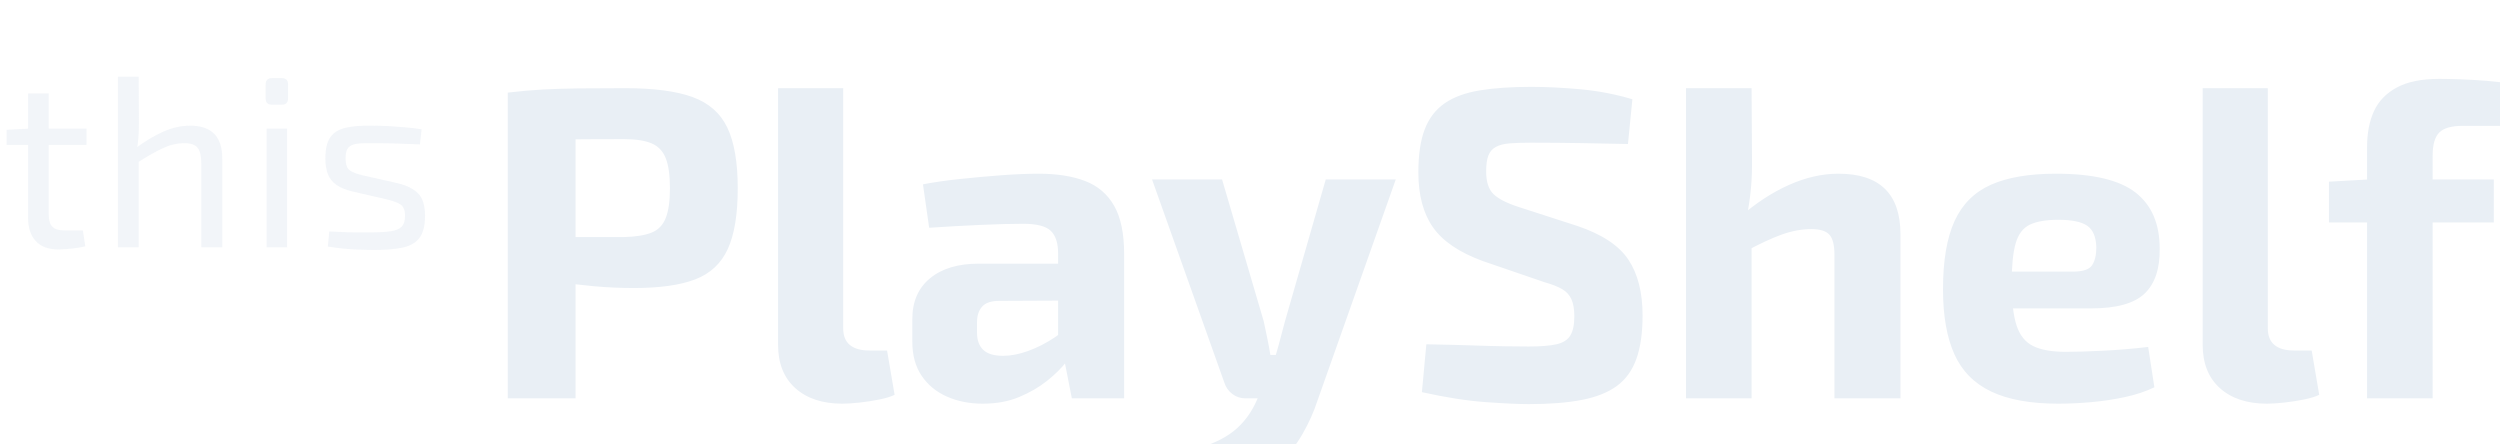
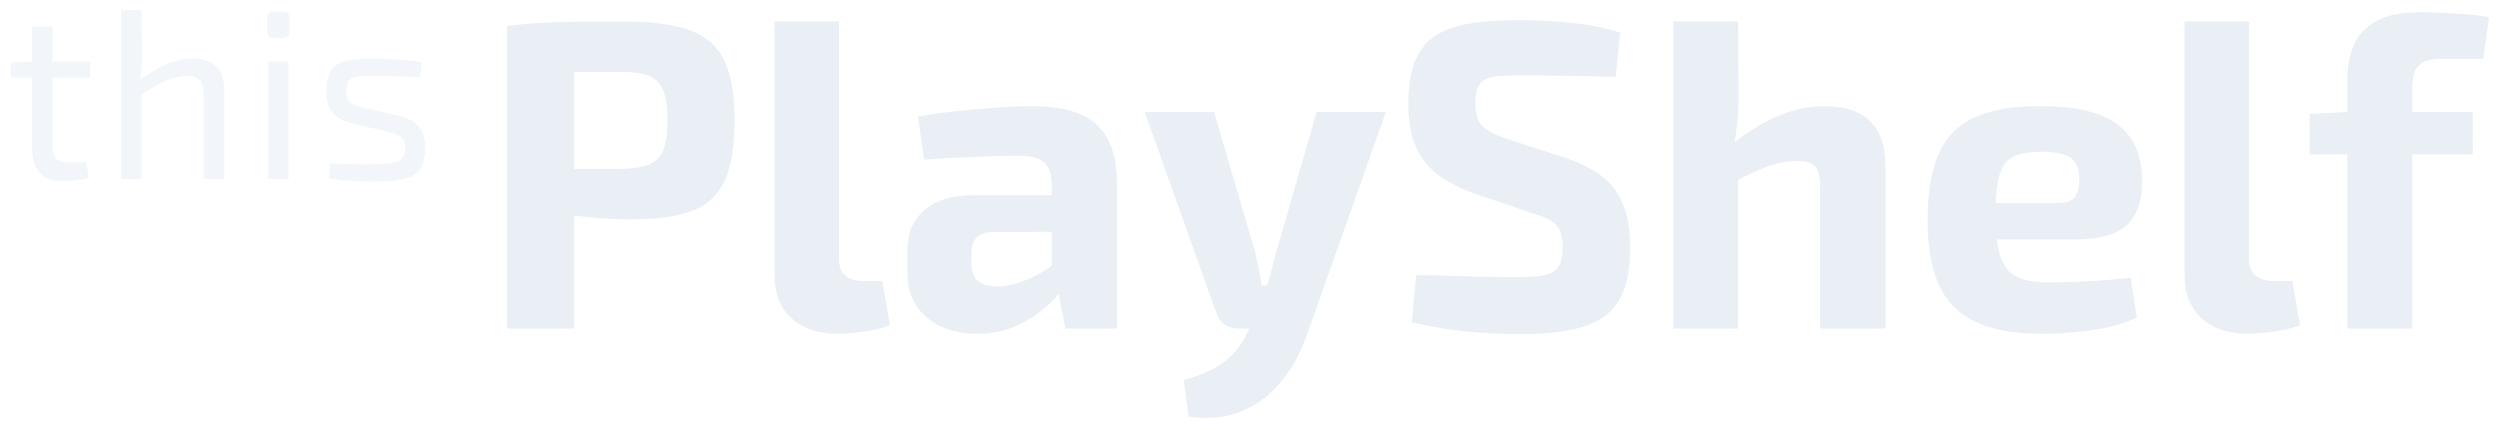
- <svg xmlns="http://www.w3.org/2000/svg" viewBox="0 0 564.19 100" role="img" aria-label="ThisPlayShelf">
+ <svg xmlns="http://www.w3.org/2000/svg" viewBox="-1 15 570 98" role="img" aria-label="ThisPlayShelf">
  <g fill="#e9eff5">
    <path fill-opacity="0.6" d="M6.33 21.09L11.00 21.09L11.00 48.43Q11.00 50.36 11.83 51.18Q12.65 52.01 14.63 52.01L14.63 52.01L18.70 52.01L19.25 55.58Q18.37 55.80 17.22 55.97Q16.06 56.13 14.96 56.21Q13.86 56.30 13.20 56.30L13.20 56.30Q9.85 56.30 8.09 54.43Q6.33 52.56 6.33 49.04L6.33 49.04L6.33 21.09ZM6.77 29.02L19.53 29.02L19.53 32.70L1.49 32.70L1.49 29.29L6.77 29.02ZM42.90 28.36L42.90 28.36Q50.16 28.36 50.16 35.73L50.16 35.73L50.16 55.80L45.43 55.80L45.43 37.05Q45.43 34.35 44.58 33.33Q43.73 32.31 41.64 32.31L41.64 32.31Q39.16 32.31 36.69 33.47Q34.21 34.63 30.80 36.83L30.80 36.83L30.58 33.47Q33.72 31.11 36.80 29.73Q39.88 28.36 42.90 28.36ZM26.62 17.30L31.30 17.30L31.35 27.91Q31.35 29.73 31.21 31.32Q31.08 32.92 30.80 34.13L30.80 34.13L31.30 34.95L31.30 55.80L26.62 55.80L26.62 17.30ZM60.17 29.02L64.79 29.02L64.79 55.80L60.17 55.80L60.17 29.02ZM61.38 17.63L63.58 17.63Q65.01 17.63 65.01 19.06L65.01 19.06L65.01 22.20Q65.01 23.63 63.58 23.63L63.58 23.63L61.38 23.63Q59.95 23.63 59.95 22.20L59.95 22.20L59.95 19.06Q59.95 17.63 61.38 17.63L61.38 17.63ZM83.88 28.36L83.88 28.36Q85.64 28.36 87.62 28.46Q89.60 28.57 91.55 28.74Q93.50 28.91 95.15 29.18L95.15 29.18L94.77 32.59Q92.24 32.48 89.68 32.40Q87.12 32.31 84.59 32.31L84.59 32.31Q82.12 32.26 80.69 32.42Q79.26 32.59 78.62 33.30Q77.99 34.02 77.99 35.73L77.99 35.73Q77.99 37.81 78.98 38.48Q79.97 39.14 81.90 39.58L81.90 39.58L89.71 41.34Q92.90 42.11 94.41 43.70Q95.92 45.30 95.92 48.71L95.92 48.71Q95.92 52.01 94.68 53.66Q93.45 55.31 90.92 55.86Q88.39 56.41 84.48 56.41L84.48 56.41Q83.05 56.41 80.22 56.30Q77.39 56.19 73.98 55.64L73.98 55.64L74.31 52.23Q75.63 52.28 77.11 52.36Q78.60 52.45 80.22 52.45Q81.84 52.45 83.55 52.45L83.55 52.45Q86.57 52.45 88.28 52.17Q89.98 51.90 90.70 51.10Q91.41 50.30 91.41 48.71L91.41 48.71Q91.41 46.73 90.26 46.07Q89.10 45.41 87.18 44.97L87.18 44.97L79.48 43.20Q77.28 42.66 75.96 41.75Q74.64 40.84 74.03 39.38Q73.43 37.92 73.43 35.73L73.43 35.73Q73.43 32.59 74.53 31.00Q75.63 29.40 77.94 28.85Q80.25 28.30 83.88 28.36Z" />
    <path d="M141.09 19.90L141.09 19.90Q150.79 19.90 156.29 21.90Q161.79 23.90 164.14 28.80Q166.49 33.70 166.49 42.50L166.49 42.50Q166.49 51.30 164.24 56.20Q161.99 61.10 156.89 63.05Q151.79 65 143.09 65L143.09 65Q138.49 65 134.09 64.60Q129.69 64.20 125.89 63.60Q122.09 63 119.39 62.35Q116.69 61.70 115.69 61.10L115.69 61.10L115.99 53.50Q121.89 53.50 128.24 53.50Q134.59 53.50 140.79 53.50L140.79 53.50Q144.79 53.40 147.04 52.50Q149.29 51.60 150.24 49.20Q151.19 46.80 151.19 42.50L151.19 42.50Q151.19 38.10 150.24 35.70Q149.29 33.30 147.04 32.35Q144.79 31.40 140.79 31.40L140.79 31.40Q131.59 31.40 124.99 31.50Q118.39 31.60 116.09 31.90L116.09 31.90L114.59 20.90Q118.79 20.40 122.49 20.20Q126.19 20 130.54 19.95Q134.89 19.90 141.09 19.90ZM114.59 20.90L129.89 20.90L129.89 89.90L114.59 89.90L114.59 20.90ZM175.59 19.90L190.29 19.90L190.29 74.10Q190.29 76.60 191.79 77.85Q193.29 79.10 196.19 79.10L196.19 79.10L200.19 79.10L201.89 89.10Q200.69 89.70 198.49 90.15Q196.29 90.60 193.99 90.85Q191.69 91.10 190.09 91.10L190.09 91.10Q183.39 91.10 179.49 87.60Q175.59 84.10 175.59 77.80L175.59 77.80L175.59 19.90ZM234.39 39.20L234.39 39.20Q240.59 39.20 244.89 40.85Q249.19 42.50 251.44 46.45Q253.69 50.40 253.69 57.30L253.69 57.30L253.69 89.90L241.89 89.90L239.79 79.20L238.79 77.70L238.79 57.20Q238.79 53.70 237.14 52.10Q235.49 50.50 230.89 50.50L230.89 50.50Q227.09 50.50 221.39 50.75Q215.69 51 209.69 51.40L209.69 51.40L208.29 41.60Q211.89 40.90 216.59 40.40Q221.29 39.90 225.99 39.55Q230.69 39.20 234.39 39.20ZM220.89 59.50L247.59 59.50L247.49 67.80L225.49 67.90Q222.79 67.90 221.64 69.20Q220.49 70.50 220.49 72.70L220.49 72.70L220.49 75.10Q220.49 77.60 221.89 78.95Q223.29 80.30 226.39 80.30L226.39 80.30Q228.99 80.30 232.04 79.20Q235.09 78.10 238.09 76.10Q241.09 74.10 243.39 71.40L243.39 71.40L243.39 77.80Q242.49 79.30 240.74 81.55Q238.99 83.80 236.29 85.95Q233.59 88.10 229.99 89.60Q226.39 91.10 221.79 91.10L221.79 91.10Q217.29 91.10 213.69 89.50Q210.09 87.90 207.99 84.80Q205.89 81.70 205.89 77.10L205.89 77.10L205.89 72Q205.89 66.10 209.89 62.80Q213.89 59.50 220.89 59.50L220.89 59.50ZM299.19 40.50L314.99 40.50L297.29 90.50Q296.09 94.20 293.94 97.95Q291.79 101.70 288.54 104.70Q285.29 107.70 280.74 109.25Q276.19 110.80 269.99 110L269.99 110L268.89 101.60Q274.99 100 278.39 97.30Q281.79 94.60 283.69 90.20L283.69 90.20L286.79 83.30Q287.69 81.10 288.54 77.95Q289.39 74.80 289.99 72.50L289.99 72.50L299.19 40.50ZM259.99 40.50L275.79 40.50L285.19 72.50Q285.59 74.40 285.99 76.30Q286.39 78.20 286.69 80.10L286.69 80.10L289.39 80.10L284.69 89.90L281.09 89.90Q279.39 89.90 278.09 88.90Q276.79 87.90 276.29 86.30L276.29 86.30L259.99 40.50ZM345.59 19.60L345.59 19.60Q350.69 19.60 356.69 20.15Q362.69 20.70 368.39 22.40L368.39 22.40L367.39 32.50Q362.99 32.40 357.09 32.30Q351.19 32.20 345.49 32.20L345.49 32.20Q342.69 32.20 340.74 32.35Q338.79 32.50 337.59 33.15Q336.39 33.80 335.89 35.10Q335.39 36.40 335.39 38.70L335.39 38.70Q335.39 42.20 337.04 43.80Q338.69 45.40 342.69 46.70L342.69 46.70L355.99 51Q364.29 53.80 367.49 58.60Q370.69 63.40 370.69 71.20L370.69 71.20Q370.69 77.10 369.29 81Q367.89 84.90 364.89 87.10Q361.89 89.30 356.99 90.25Q352.09 91.20 344.99 91.20L344.99 91.20Q341.59 91.20 335.29 90.75Q328.99 90.30 320.89 88.50L320.89 88.50L321.89 77.70Q327.79 77.80 332.14 77.95Q336.49 78.10 339.59 78.15Q342.69 78.20 344.99 78.20L344.99 78.20Q348.99 78.20 351.24 77.70Q353.49 77.20 354.39 75.70Q355.29 74.20 355.29 71.40L355.29 71.40Q355.29 69 354.64 67.55Q353.99 66.10 352.54 65.25Q351.09 64.40 348.59 63.70L348.59 63.70L334.59 58.90Q326.69 56.00 323.39 51.30Q320.09 46.60 320.09 38.90L320.09 38.90Q320.09 32.90 321.54 29.15Q322.99 25.40 326.04 23.30Q329.09 21.20 333.94 20.40Q338.79 19.60 345.59 19.60ZM414.89 39.20L414.89 39.20Q428.89 39.20 428.89 52.90L428.89 52.90L428.89 89.90L413.99 89.90L413.99 57.50Q413.99 54.20 412.84 52.95Q411.69 51.70 408.79 51.70L408.79 51.70Q405.59 51.70 402.19 52.90Q398.79 54.10 393.79 56.80L393.79 56.80L392.49 49.10Q397.99 44.30 403.69 41.75Q409.39 39.20 414.89 39.20ZM380.49 19.90L395.29 19.90L395.39 37Q395.39 40.90 394.94 44.40Q394.49 47.90 393.89 50.30L393.89 50.30L395.29 51.60L395.29 89.90L380.49 89.90L380.49 19.90ZM463.99 39.20L463.99 39.20Q476.49 39.20 481.94 43.45Q487.39 47.70 487.39 56.10L487.39 56.10Q487.49 62.90 483.99 66.25Q480.49 69.60 471.89 69.60L471.89 69.60L444.29 69.60L444.29 61.30L467.79 61.30Q471.19 61.30 472.14 59.85Q473.09 58.40 473.09 55.80L473.09 55.80Q472.99 52.30 471.04 50.95Q469.09 49.60 464.49 49.60L464.49 49.60Q460.39 49.60 458.09 50.70Q455.79 51.80 454.89 54.90Q453.99 58 453.99 63.90L453.99 63.90Q453.99 70.10 455.09 73.45Q456.19 76.80 458.84 78.10Q461.49 79.40 466.19 79.40L466.19 79.40Q469.59 79.40 474.64 79.15Q479.69 78.90 484.79 78.30L484.79 78.30L486.19 87.40Q483.29 88.80 479.59 89.60Q475.89 90.40 471.99 90.75Q468.09 91.10 464.49 91.10L464.49 91.10Q455.09 91.10 449.34 88.35Q443.59 85.60 441.04 79.90Q438.49 74.20 438.49 65.30L438.49 65.30Q438.49 55.60 441.09 49.90Q443.69 44.20 449.29 41.70Q454.89 39.20 463.99 39.20ZM497.09 19.90L511.79 19.90L511.79 74.10Q511.79 76.60 513.29 77.85Q514.79 79.10 517.69 79.10L517.69 79.10L521.69 79.10L523.39 89.10Q522.19 89.70 519.99 90.15Q517.79 90.60 515.49 90.85Q513.19 91.10 511.59 91.10L511.59 91.10Q504.89 91.10 500.99 87.60Q497.09 84.10 497.09 77.80L497.09 77.80L497.09 19.90ZM550.49 17.80L550.49 17.80Q552.29 17.80 555.24 17.90Q558.19 18 561.24 18.25Q564.29 18.50 566.49 18.90L566.49 18.90L565.19 28.40L555.79 28.40Q551.99 28.40 550.49 29.90Q548.99 31.40 548.99 35.10L548.99 35.10L548.99 89.90L534.19 89.90L534.19 33.20Q534.19 28.50 535.74 25.10Q537.29 21.70 540.89 19.75Q544.49 17.80 550.49 17.80ZM534.49 40.50L562.79 40.50L562.79 50.20L525.59 50.20L525.59 41L534.49 40.50Z" />
  </g>
</svg>
